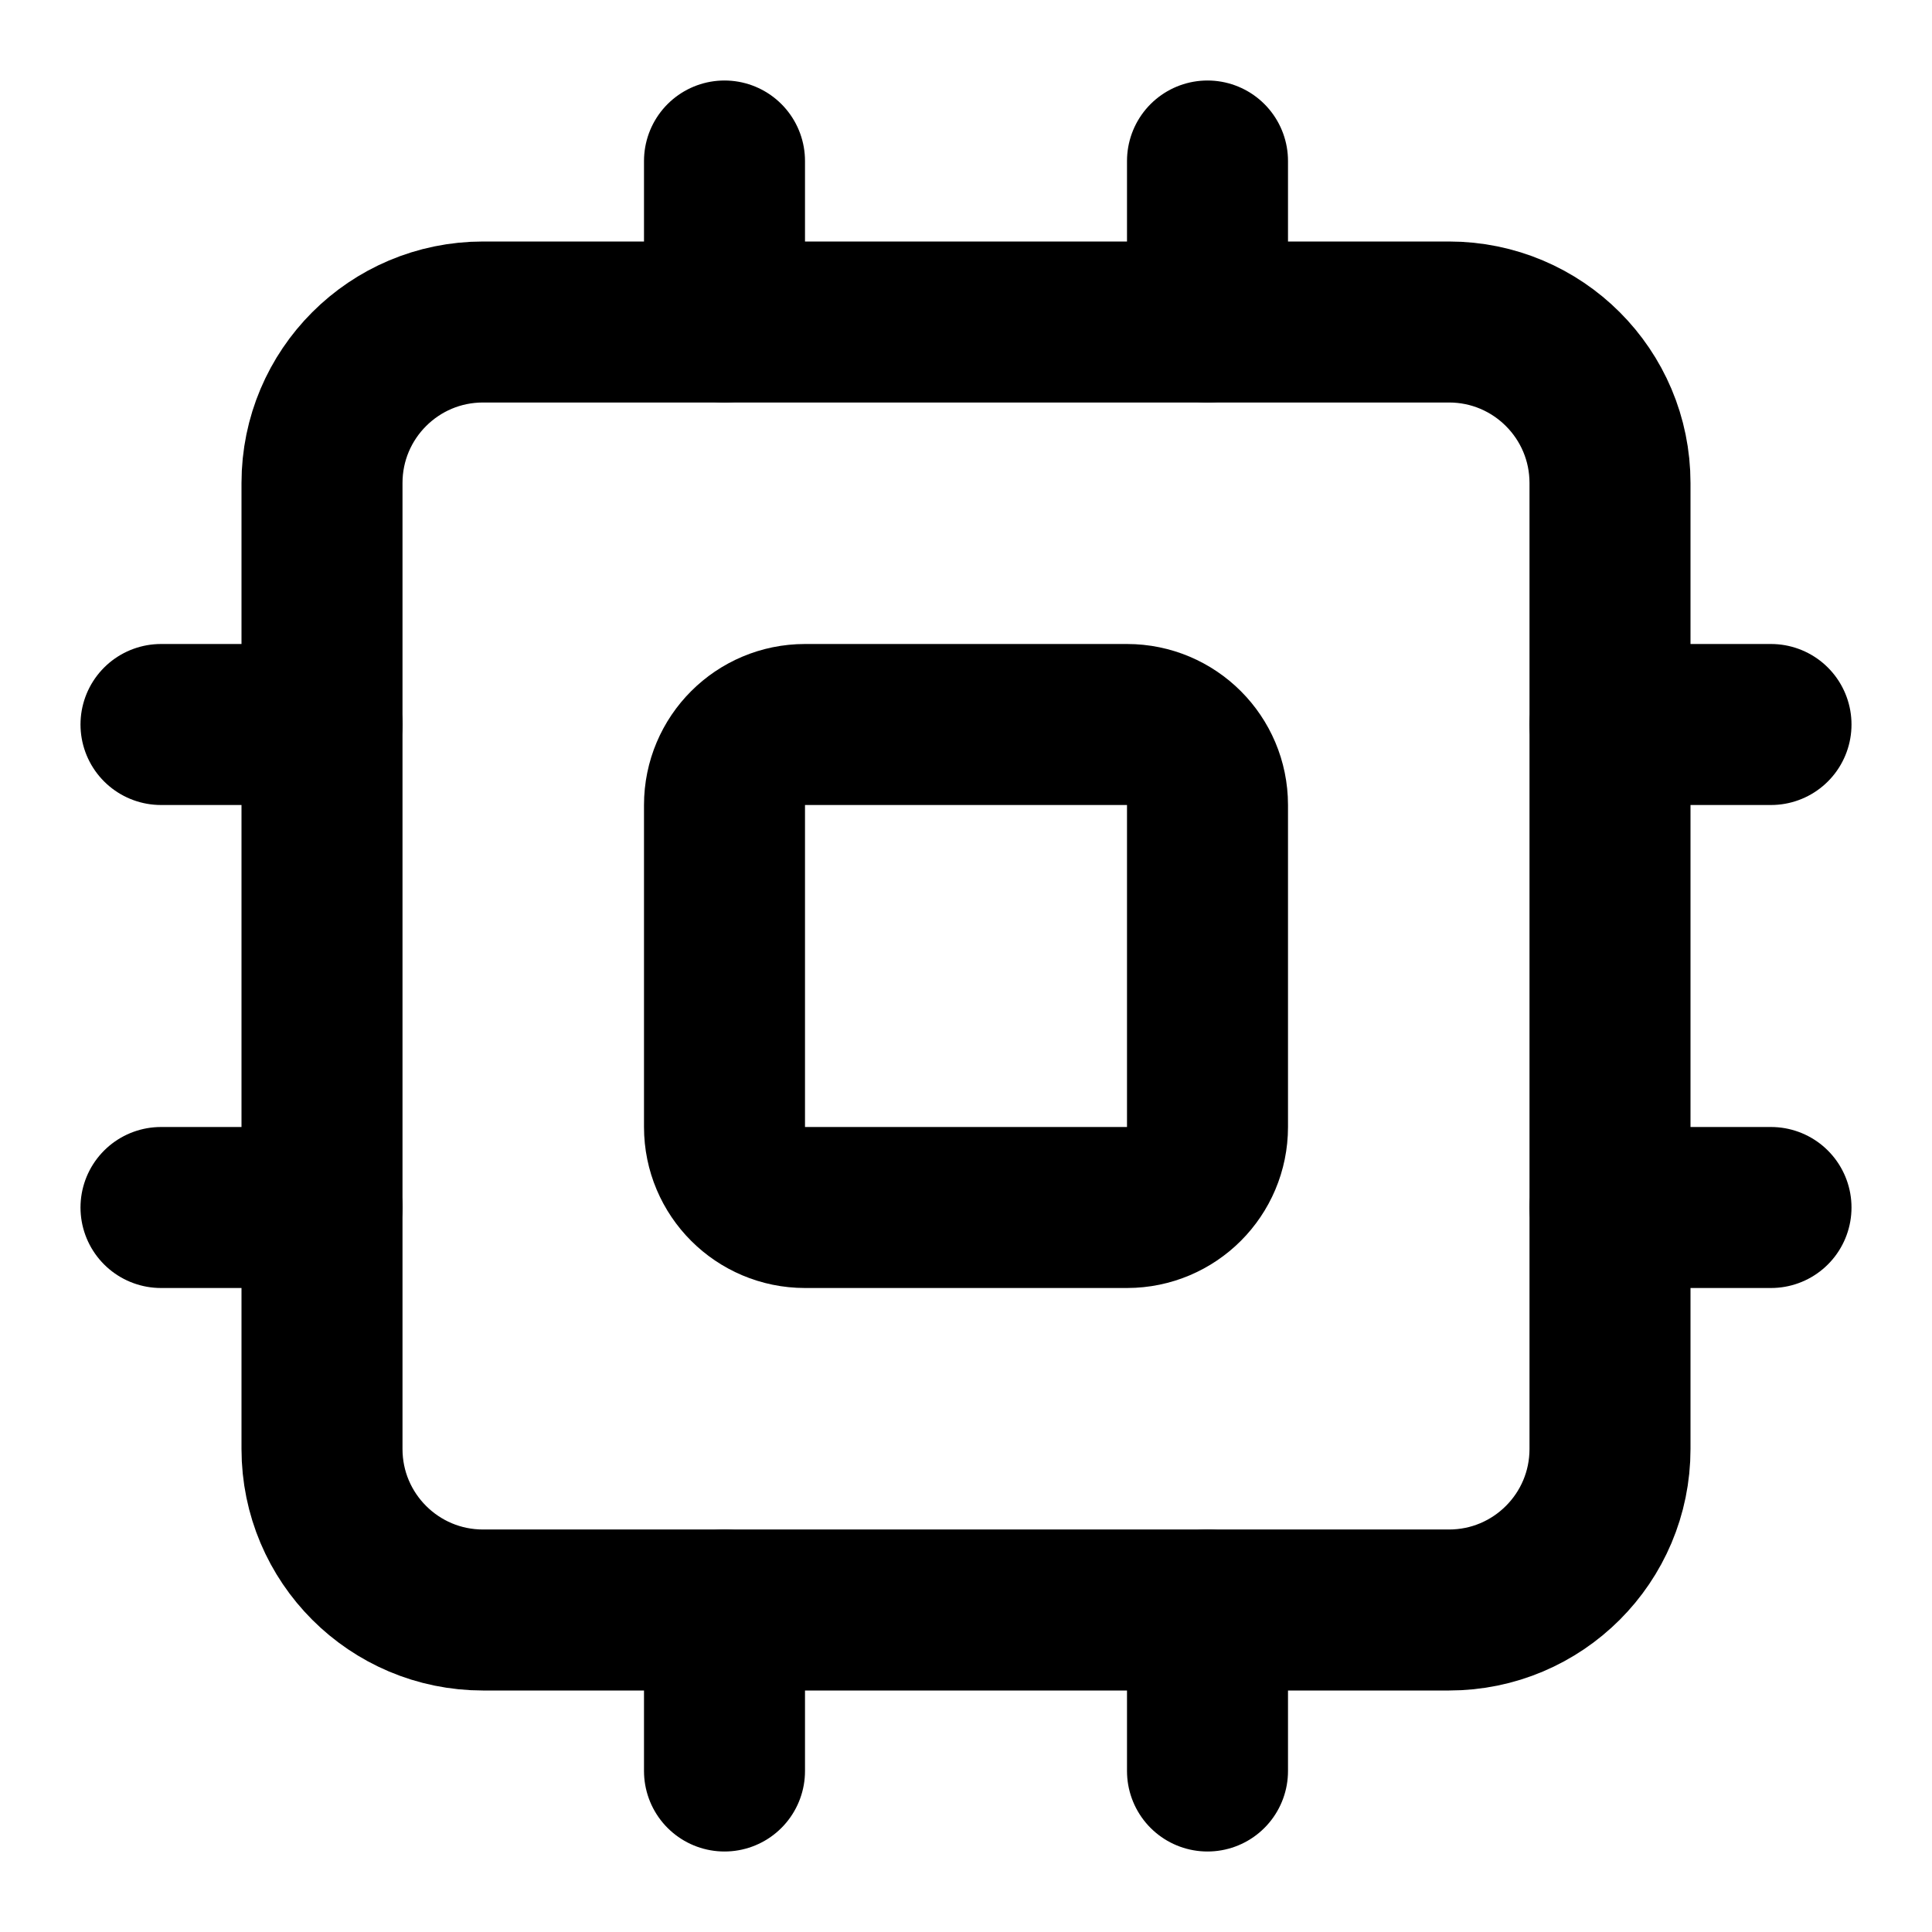
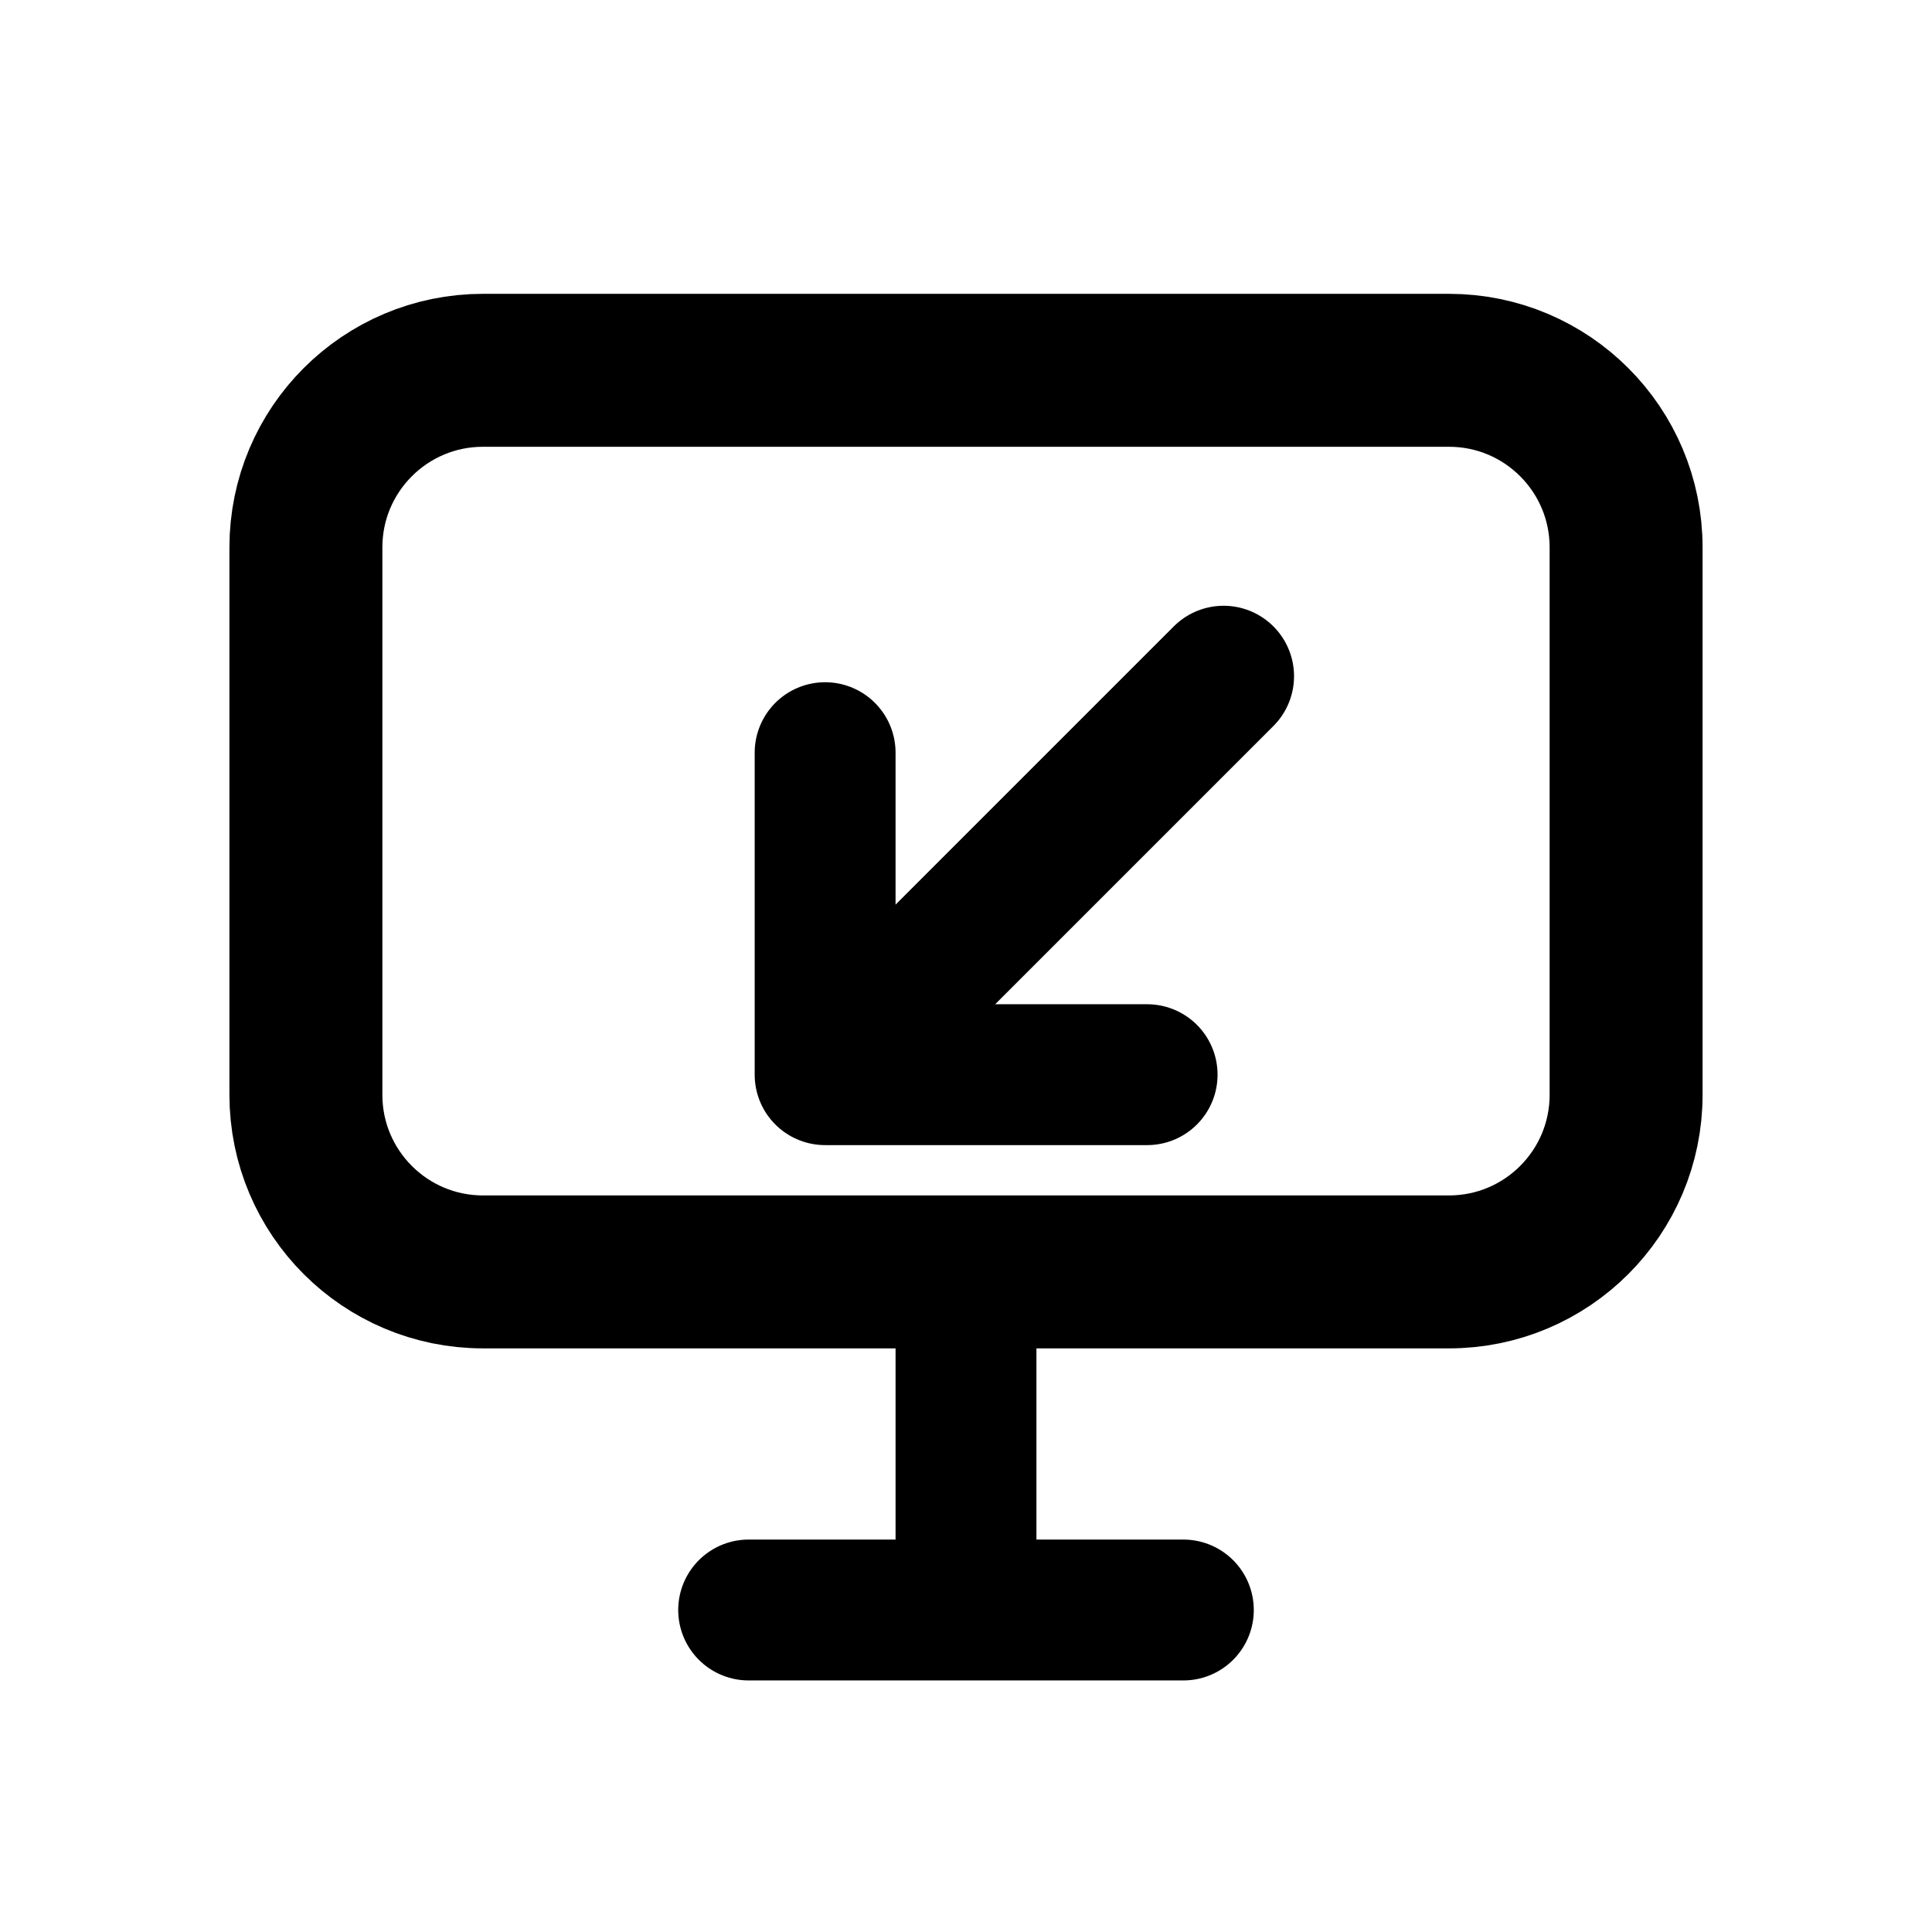
- <svg xmlns="http://www.w3.org/2000/svg" class="lucide lucide-cpu" width="24" height="24" viewBox="0 0 24 24" fill="none" stroke="currentColor" stroke-width="2" stroke-linecap="round" stroke-linejoin="round">
-   <rect width="16" height="16" x="4" y="4" rx="2" />
-   <rect width="6" height="6" x="9" y="9" rx="1" />
-   <path d="M15 2v2" />
-   <path d="M15 20v2" />
-   <path d="M2 15h2" />
-   <path d="M2 9h2" />
-   <path d="M20 15h2" />
-   <path d="M20 9h2" />
-   <path d="M9 2v2" />
-   <path d="M9 20v2" />
+ <svg xmlns="http://www.w3.org/2000/svg" width="24" height="24" viewBox="0 0 24 24" fill="none">
+   <rect x="3.8" y="4.6" width="16.4" height="11.2" rx="2.2" stroke="#000" stroke-width="1.9" />
+   <path d="M9.3 20h5.4M12 15.8V20M15.2 8.4l-4.95 4.95M10.25 9.35v4h4" stroke="#000" stroke-width="1.75" stroke-linecap="round" stroke-linejoin="round" />
</svg>
